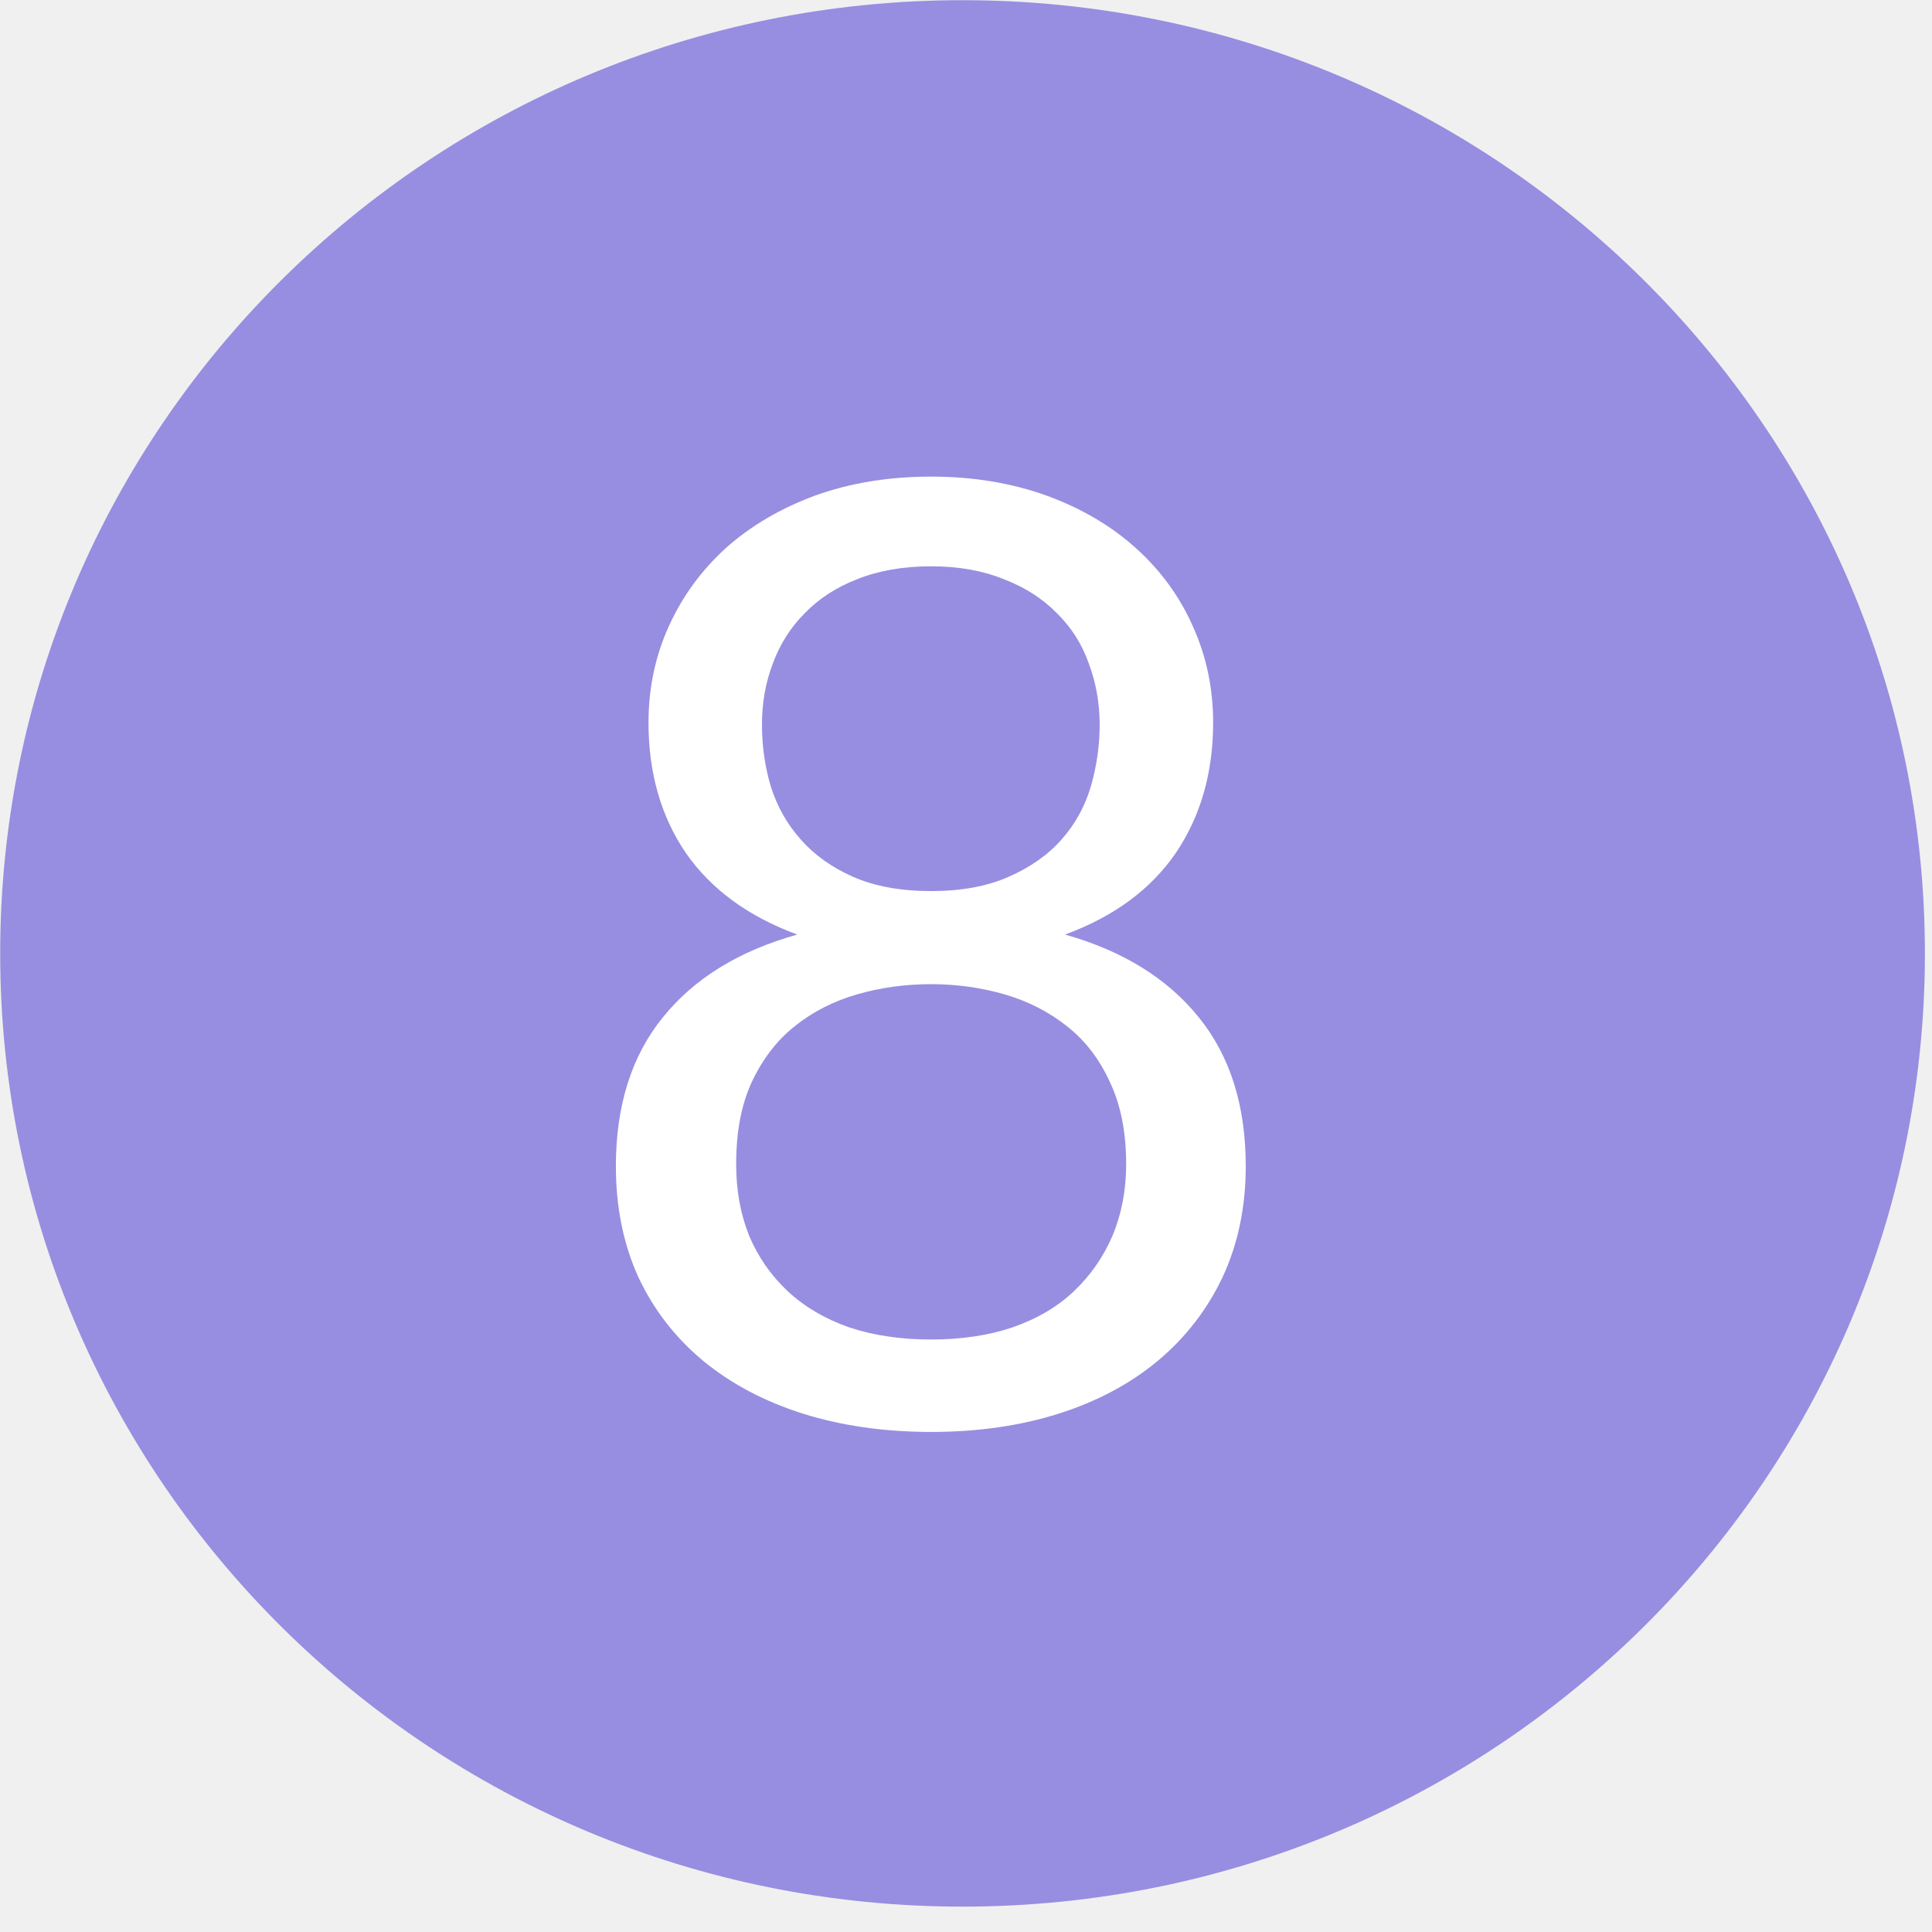
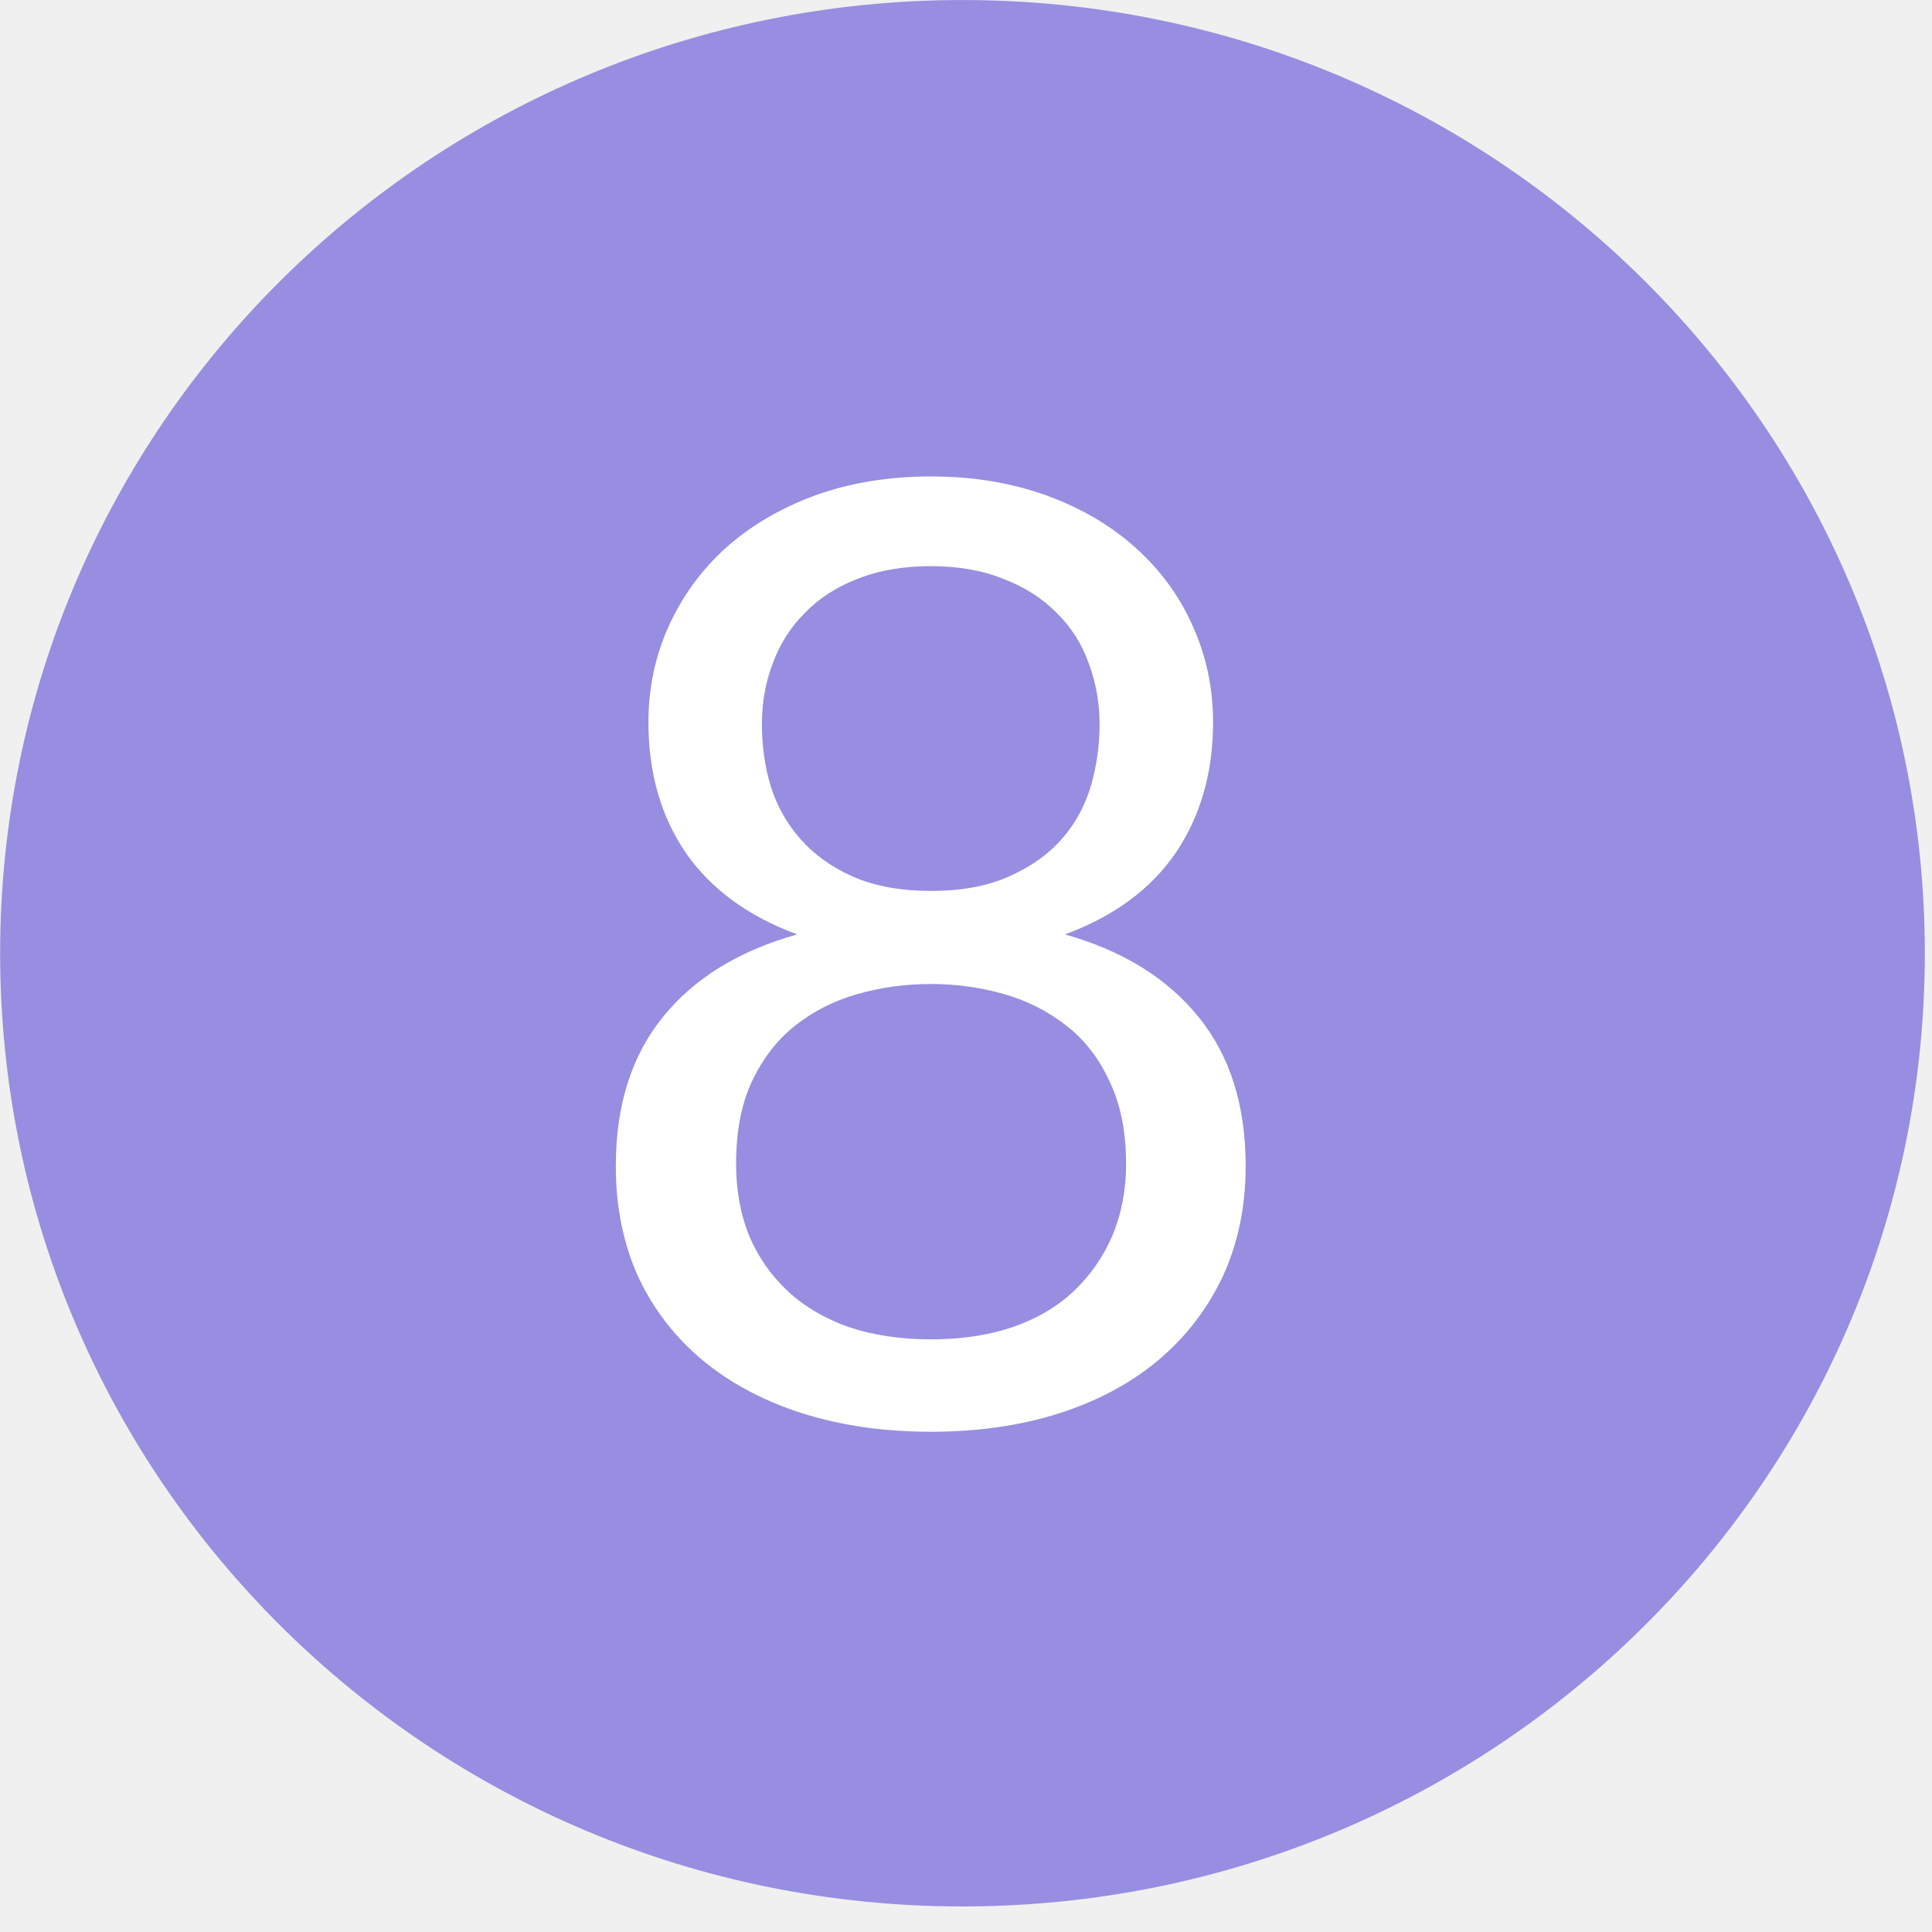
- <svg xmlns="http://www.w3.org/2000/svg" width="100%" height="100%" viewBox="0 0 63 63" version="1.1" xml:space="preserve" style="fill-rule:evenodd;clip-rule:evenodd;stroke-linejoin:round;stroke-miterlimit:1.414;">
-   <g transform="matrix(1,0,0,1,-1230.47,-3862.26)">
-     <g transform="matrix(1.14286,0,0,1.54286,-3954.29,3168.31)">
-       <g transform="matrix(0.259859,0,0,0.190661,4351.85,153.633)">
-         <circle cx="816.856" cy="1658.96" r="105.667" style="fill:rgb(151,142,225);" />
-         <clipPath id="_clip1">
-           <circle cx="816.856" cy="1658.96" r="105.667" />
-         </clipPath>
-         <g clip-path="url(#_clip1)">
-           <g transform="matrix(4.7747,0,0,4.82048,-4295.24,-6330.4)">
-             <text x="1061.24px" y="1668.15px" style="font-family:'Lato-Regular', 'Lato', sans-serif;font-size:30px;fill:white;">8</text>
-           </g>
-         </g>
-       </g>
+ <svg xmlns="http://www.w3.org/2000/svg" viewBox="0 0 63 63" fill-rule="evenodd" clip-rule="evenodd" stroke-linejoin="round" stroke-miterlimit="1.414">
+   <g transform="matrix(.29698 0 0 .29416 -211.2047 -456.9158)">
+     <circle cx="816.856" cy="1658.96" r="105.667" fill="#978ee1" />
+     <clipPath id="_clip1">
+       <circle cx="816.856" cy="1658.96" r="105.667" />
+     </clipPath>
+     <g clip-path="url(#_clip1)">
+       <text x="1061.24" y="1668.15" font-family="'Lato-Regular','Lato',sans-serif" font-size="30" fill="#fff" transform="matrix(4.7747 0 0 4.82048 -4295.24 -6330.4)">8</text>
    </g>
  </g>
</svg>
